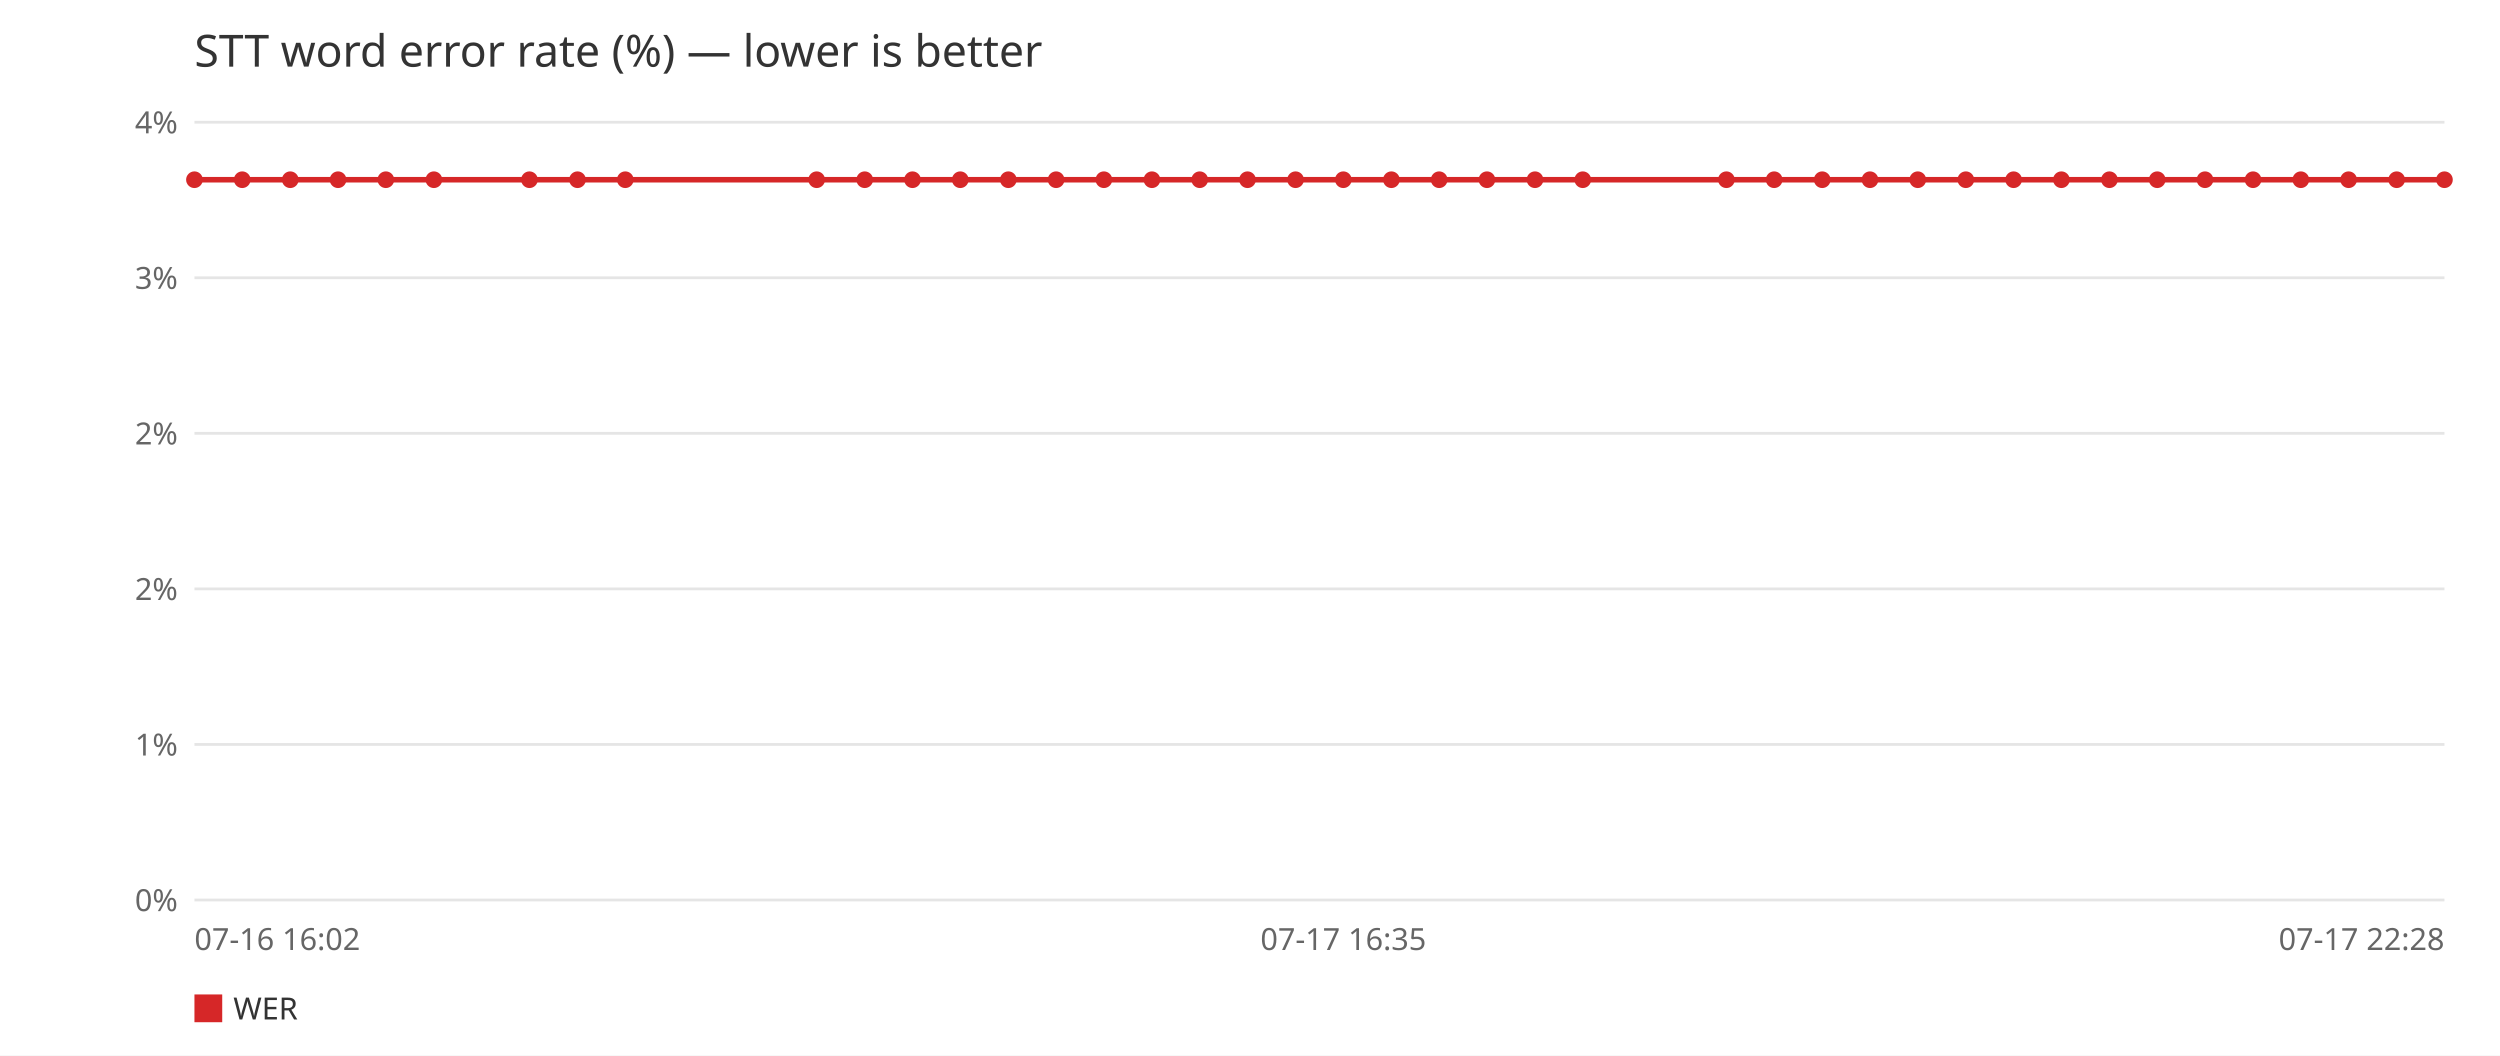
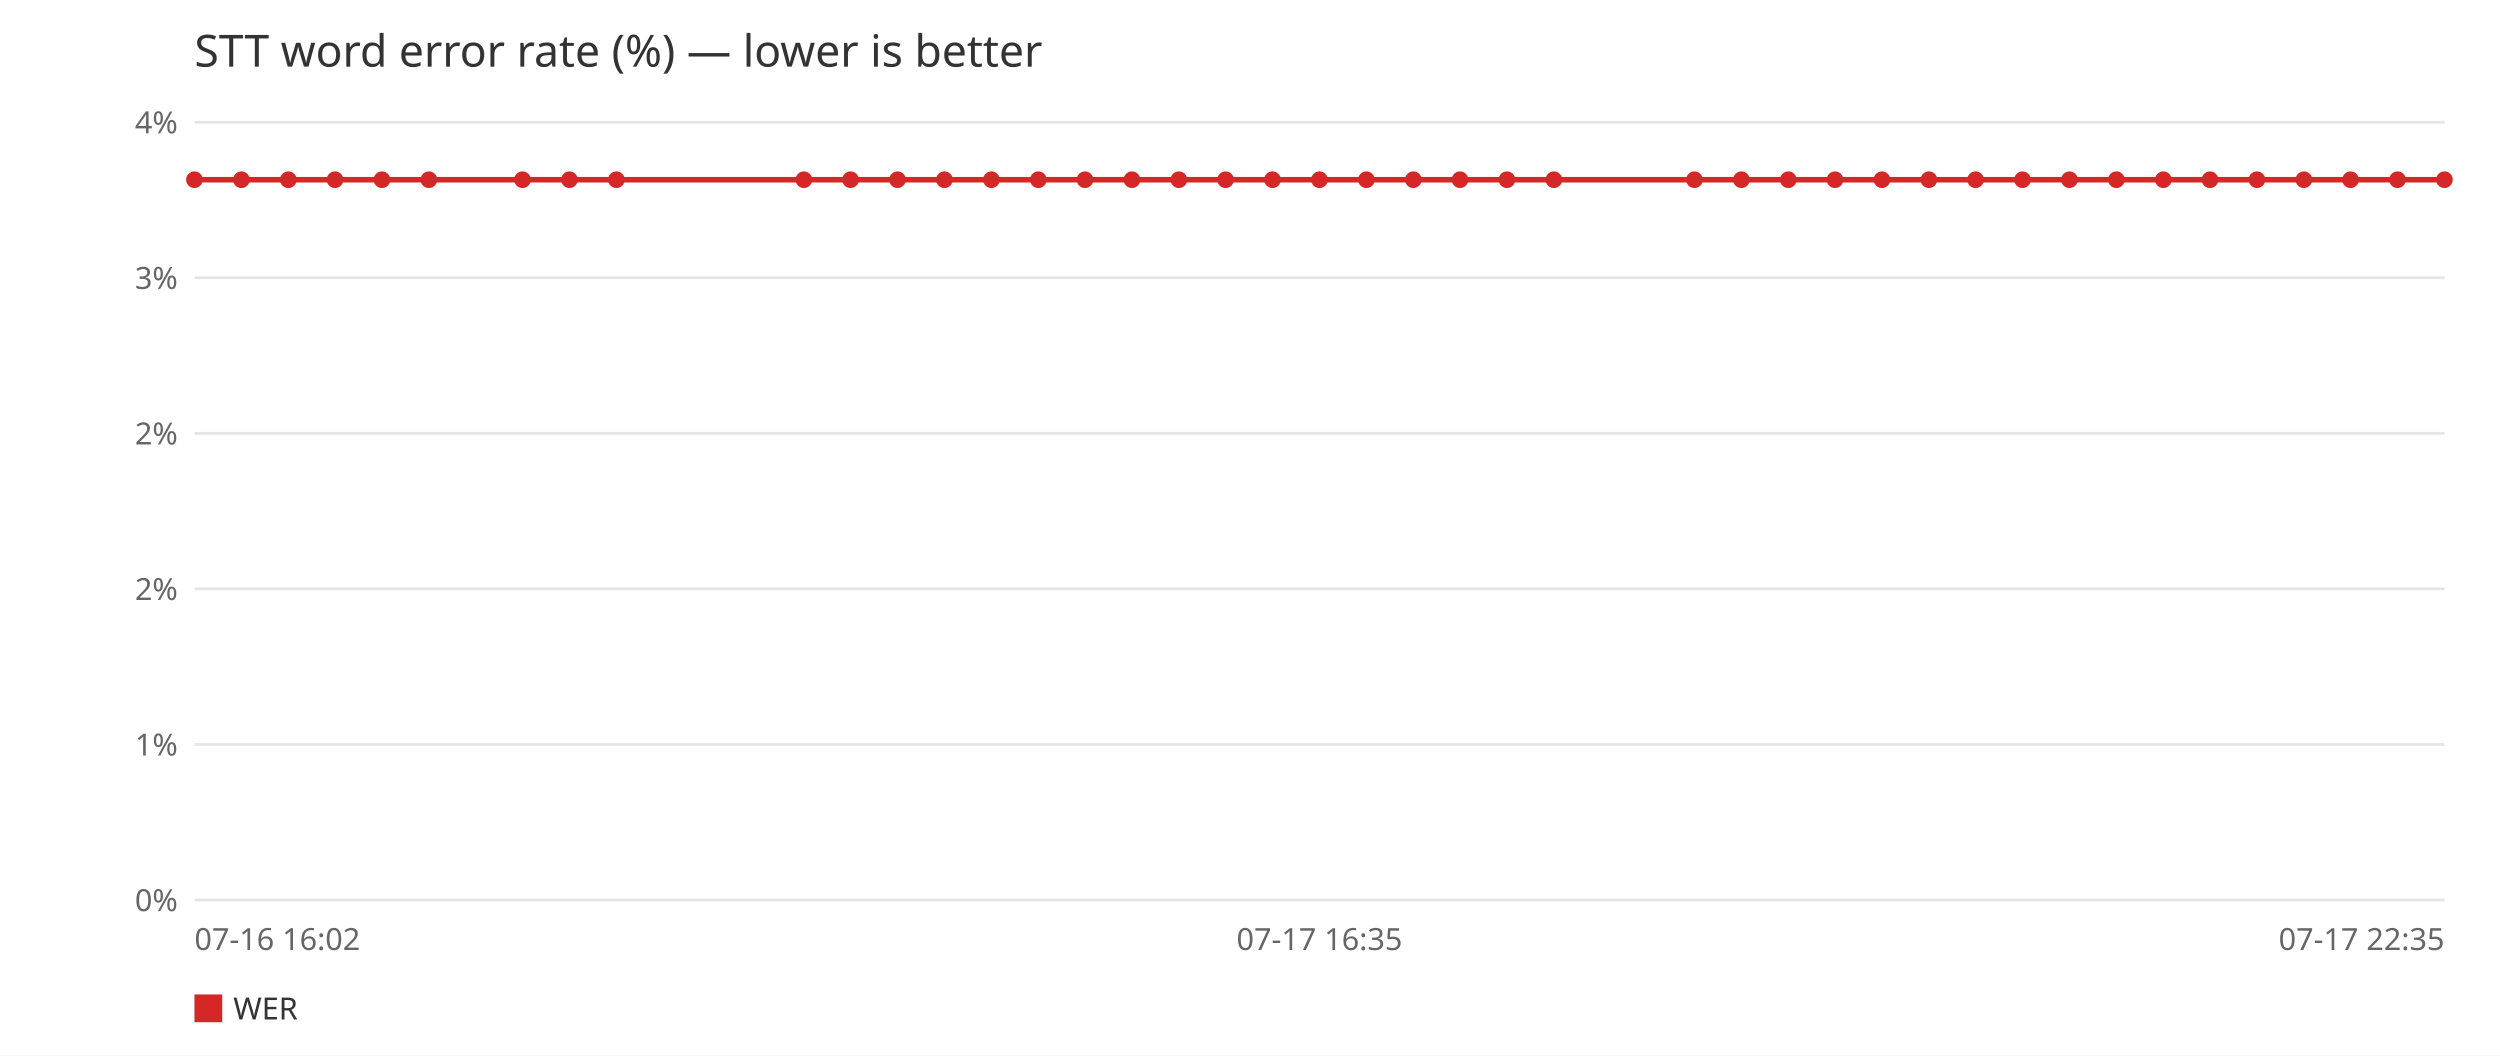
<svg xmlns="http://www.w3.org/2000/svg" width="900" height="380" viewBox="0 0 900 380" font-family="sans-serif">
  <rect width="900" height="380" fill="white" />
  <text x="70" y="24" font-size="16" fill="#333">STT word error rate (%) — lower is better</text>
  <line x1="70" y1="324.0" x2="880" y2="324.0" stroke="#e5e5e5" />
  <text x="64" y="328.0" font-size="11" fill="#666" text-anchor="end">0%</text>
  <line x1="70" y1="268.0" x2="880" y2="268.0" stroke="#e5e5e5" />
  <text x="64" y="272.0" font-size="11" fill="#666" text-anchor="end">1%</text>
  <line x1="70" y1="212.0" x2="880" y2="212.0" stroke="#e5e5e5" />
  <text x="64" y="216.0" font-size="11" fill="#666" text-anchor="end">2%</text>
  <line x1="70" y1="156.0" x2="880" y2="156.0" stroke="#e5e5e5" />
  <text x="64" y="160.0" font-size="11" fill="#666" text-anchor="end">2%</text>
  <line x1="70" y1="100.0" x2="880" y2="100.0" stroke="#e5e5e5" />
  <text x="64" y="104.0" font-size="11" fill="#666" text-anchor="end">3%</text>
  <line x1="70" y1="44.0" x2="880" y2="44.0" stroke="#e5e5e5" />
  <text x="64" y="48.0" font-size="11" fill="#666" text-anchor="end">4%</text>
  <text x="70.0" y="342" font-size="11" fill="#666" text-anchor="start">07-16 16:02</text>
-   <text x="483.6" y="342" font-size="11" fill="#666" text-anchor="middle">07-17 16:35</text>
-   <text x="880.0" y="342" font-size="11" fill="#666" text-anchor="end">07-17 22:28</text>
-   <polyline points="70.0,64.7 87.2,64.7 104.5,64.7 121.7,64.7 138.9,64.7 156.2,64.7 190.6,64.7 207.9,64.7 225.1,64.7 294.0,64.7 311.3,64.7 328.5,64.7 345.7,64.7 363.0,64.7 380.2,64.7 397.4,64.7 414.7,64.7 431.9,64.7 449.1,64.7 466.4,64.7 483.6,64.7 500.9,64.7 518.1,64.7 535.3,64.7 552.6,64.7 569.8,64.7 621.5,64.7 638.7,64.7 656.0,64.7 673.2,64.7 690.4,64.7 707.7,64.7 724.9,64.7 742.1,64.7 759.4,64.7 776.6,64.7 793.8,64.7 811.1,64.7 828.3,64.7 845.5,64.7 862.8,64.7 880.0,64.7" fill="none" stroke="#d62728" stroke-width="2" />
+   <text x="475.0" y="342" font-size="11" fill="#666" text-anchor="middle">07-17 16:35</text>
+   <text x="880.0" y="342" font-size="11" fill="#666" text-anchor="end">07-17 22:35</text>
+   <polyline points="70.0,64.7 86.9,64.7 103.8,64.7 120.6,64.7 137.5,64.7 154.4,64.7 188.1,64.7 205.0,64.7 221.9,64.7 289.4,64.7 306.2,64.7 323.1,64.7 340.0,64.7 356.9,64.7 373.8,64.7 390.6,64.7 407.5,64.7 424.4,64.7 441.2,64.7 458.1,64.7 475.0,64.7 491.9,64.7 508.8,64.7 525.6,64.7 542.5,64.7 559.4,64.7 610.0,64.7 626.9,64.7 643.8,64.7 660.6,64.7 677.5,64.7 694.4,64.7 711.2,64.7 728.1,64.7 745.0,64.7 761.9,64.7 778.8,64.7 795.6,64.7 812.5,64.7 829.4,64.7 846.2,64.7 863.1,64.7 880.0,64.7" fill="none" stroke="#d62728" stroke-width="2" />
  <circle cx="70.0" cy="64.7" r="3" fill="#d62728" />
-   <circle cx="87.2" cy="64.7" r="3" fill="#d62728" />
-   <circle cx="104.5" cy="64.7" r="3" fill="#d62728" />
-   <circle cx="121.7" cy="64.7" r="3" fill="#d62728" />
-   <circle cx="138.9" cy="64.7" r="3" fill="#d62728" />
-   <circle cx="156.2" cy="64.7" r="3" fill="#d62728" />
-   <circle cx="190.6" cy="64.7" r="3" fill="#d62728" />
-   <circle cx="207.9" cy="64.7" r="3" fill="#d62728" />
-   <circle cx="225.1" cy="64.7" r="3" fill="#d62728" />
-   <circle cx="294.0" cy="64.7" r="3" fill="#d62728" />
-   <circle cx="311.3" cy="64.7" r="3" fill="#d62728" />
-   <circle cx="328.5" cy="64.7" r="3" fill="#d62728" />
-   <circle cx="345.7" cy="64.7" r="3" fill="#d62728" />
-   <circle cx="363.0" cy="64.7" r="3" fill="#d62728" />
-   <circle cx="380.2" cy="64.7" r="3" fill="#d62728" />
-   <circle cx="397.4" cy="64.7" r="3" fill="#d62728" />
-   <circle cx="414.7" cy="64.7" r="3" fill="#d62728" />
-   <circle cx="431.9" cy="64.7" r="3" fill="#d62728" />
-   <circle cx="449.1" cy="64.7" r="3" fill="#d62728" />
-   <circle cx="466.4" cy="64.7" r="3" fill="#d62728" />
-   <circle cx="483.6" cy="64.7" r="3" fill="#d62728" />
-   <circle cx="500.9" cy="64.7" r="3" fill="#d62728" />
-   <circle cx="518.1" cy="64.7" r="3" fill="#d62728" />
-   <circle cx="535.3" cy="64.7" r="3" fill="#d62728" />
-   <circle cx="552.6" cy="64.7" r="3" fill="#d62728" />
-   <circle cx="569.8" cy="64.7" r="3" fill="#d62728" />
-   <circle cx="621.5" cy="64.7" r="3" fill="#d62728" />
-   <circle cx="638.7" cy="64.7" r="3" fill="#d62728" />
-   <circle cx="656.0" cy="64.7" r="3" fill="#d62728" />
-   <circle cx="673.2" cy="64.7" r="3" fill="#d62728" />
-   <circle cx="690.4" cy="64.7" r="3" fill="#d62728" />
-   <circle cx="707.7" cy="64.7" r="3" fill="#d62728" />
-   <circle cx="724.9" cy="64.7" r="3" fill="#d62728" />
-   <circle cx="742.1" cy="64.7" r="3" fill="#d62728" />
-   <circle cx="759.4" cy="64.7" r="3" fill="#d62728" />
-   <circle cx="776.6" cy="64.7" r="3" fill="#d62728" />
-   <circle cx="793.8" cy="64.7" r="3" fill="#d62728" />
-   <circle cx="811.1" cy="64.7" r="3" fill="#d62728" />
-   <circle cx="828.3" cy="64.7" r="3" fill="#d62728" />
-   <circle cx="845.5" cy="64.7" r="3" fill="#d62728" />
-   <circle cx="862.8" cy="64.7" r="3" fill="#d62728" />
+   <circle cx="86.9" cy="64.7" r="3" fill="#d62728" />
+   <circle cx="103.8" cy="64.7" r="3" fill="#d62728" />
+   <circle cx="120.6" cy="64.7" r="3" fill="#d62728" />
+   <circle cx="137.5" cy="64.7" r="3" fill="#d62728" />
+   <circle cx="154.4" cy="64.7" r="3" fill="#d62728" />
+   <circle cx="188.1" cy="64.7" r="3" fill="#d62728" />
+   <circle cx="205.0" cy="64.7" r="3" fill="#d62728" />
+   <circle cx="221.9" cy="64.7" r="3" fill="#d62728" />
+   <circle cx="289.4" cy="64.7" r="3" fill="#d62728" />
+   <circle cx="306.2" cy="64.7" r="3" fill="#d62728" />
+   <circle cx="323.1" cy="64.7" r="3" fill="#d62728" />
+   <circle cx="340.0" cy="64.7" r="3" fill="#d62728" />
+   <circle cx="356.9" cy="64.7" r="3" fill="#d62728" />
+   <circle cx="373.8" cy="64.7" r="3" fill="#d62728" />
+   <circle cx="390.6" cy="64.7" r="3" fill="#d62728" />
+   <circle cx="407.5" cy="64.7" r="3" fill="#d62728" />
+   <circle cx="424.4" cy="64.7" r="3" fill="#d62728" />
+   <circle cx="441.2" cy="64.7" r="3" fill="#d62728" />
+   <circle cx="458.1" cy="64.7" r="3" fill="#d62728" />
+   <circle cx="475.0" cy="64.7" r="3" fill="#d62728" />
+   <circle cx="491.9" cy="64.7" r="3" fill="#d62728" />
+   <circle cx="508.8" cy="64.7" r="3" fill="#d62728" />
+   <circle cx="525.6" cy="64.7" r="3" fill="#d62728" />
+   <circle cx="542.5" cy="64.7" r="3" fill="#d62728" />
+   <circle cx="559.4" cy="64.7" r="3" fill="#d62728" />
+   <circle cx="610.0" cy="64.7" r="3" fill="#d62728" />
+   <circle cx="626.9" cy="64.7" r="3" fill="#d62728" />
+   <circle cx="643.8" cy="64.7" r="3" fill="#d62728" />
+   <circle cx="660.6" cy="64.7" r="3" fill="#d62728" />
+   <circle cx="677.5" cy="64.7" r="3" fill="#d62728" />
+   <circle cx="694.4" cy="64.7" r="3" fill="#d62728" />
+   <circle cx="711.2" cy="64.7" r="3" fill="#d62728" />
+   <circle cx="728.1" cy="64.7" r="3" fill="#d62728" />
+   <circle cx="745.0" cy="64.7" r="3" fill="#d62728" />
+   <circle cx="761.9" cy="64.7" r="3" fill="#d62728" />
+   <circle cx="778.8" cy="64.7" r="3" fill="#d62728" />
+   <circle cx="795.6" cy="64.7" r="3" fill="#d62728" />
+   <circle cx="812.5" cy="64.7" r="3" fill="#d62728" />
+   <circle cx="829.4" cy="64.7" r="3" fill="#d62728" />
+   <circle cx="846.2" cy="64.7" r="3" fill="#d62728" />
+   <circle cx="863.1" cy="64.7" r="3" fill="#d62728" />
  <circle cx="880.0" cy="64.7" r="3" fill="#d62728" />
  <rect x="70.0" y="358" width="10" height="10" fill="#d62728" />
  <text x="84.0" y="367" font-size="11" fill="#333">WER</text>
</svg>
